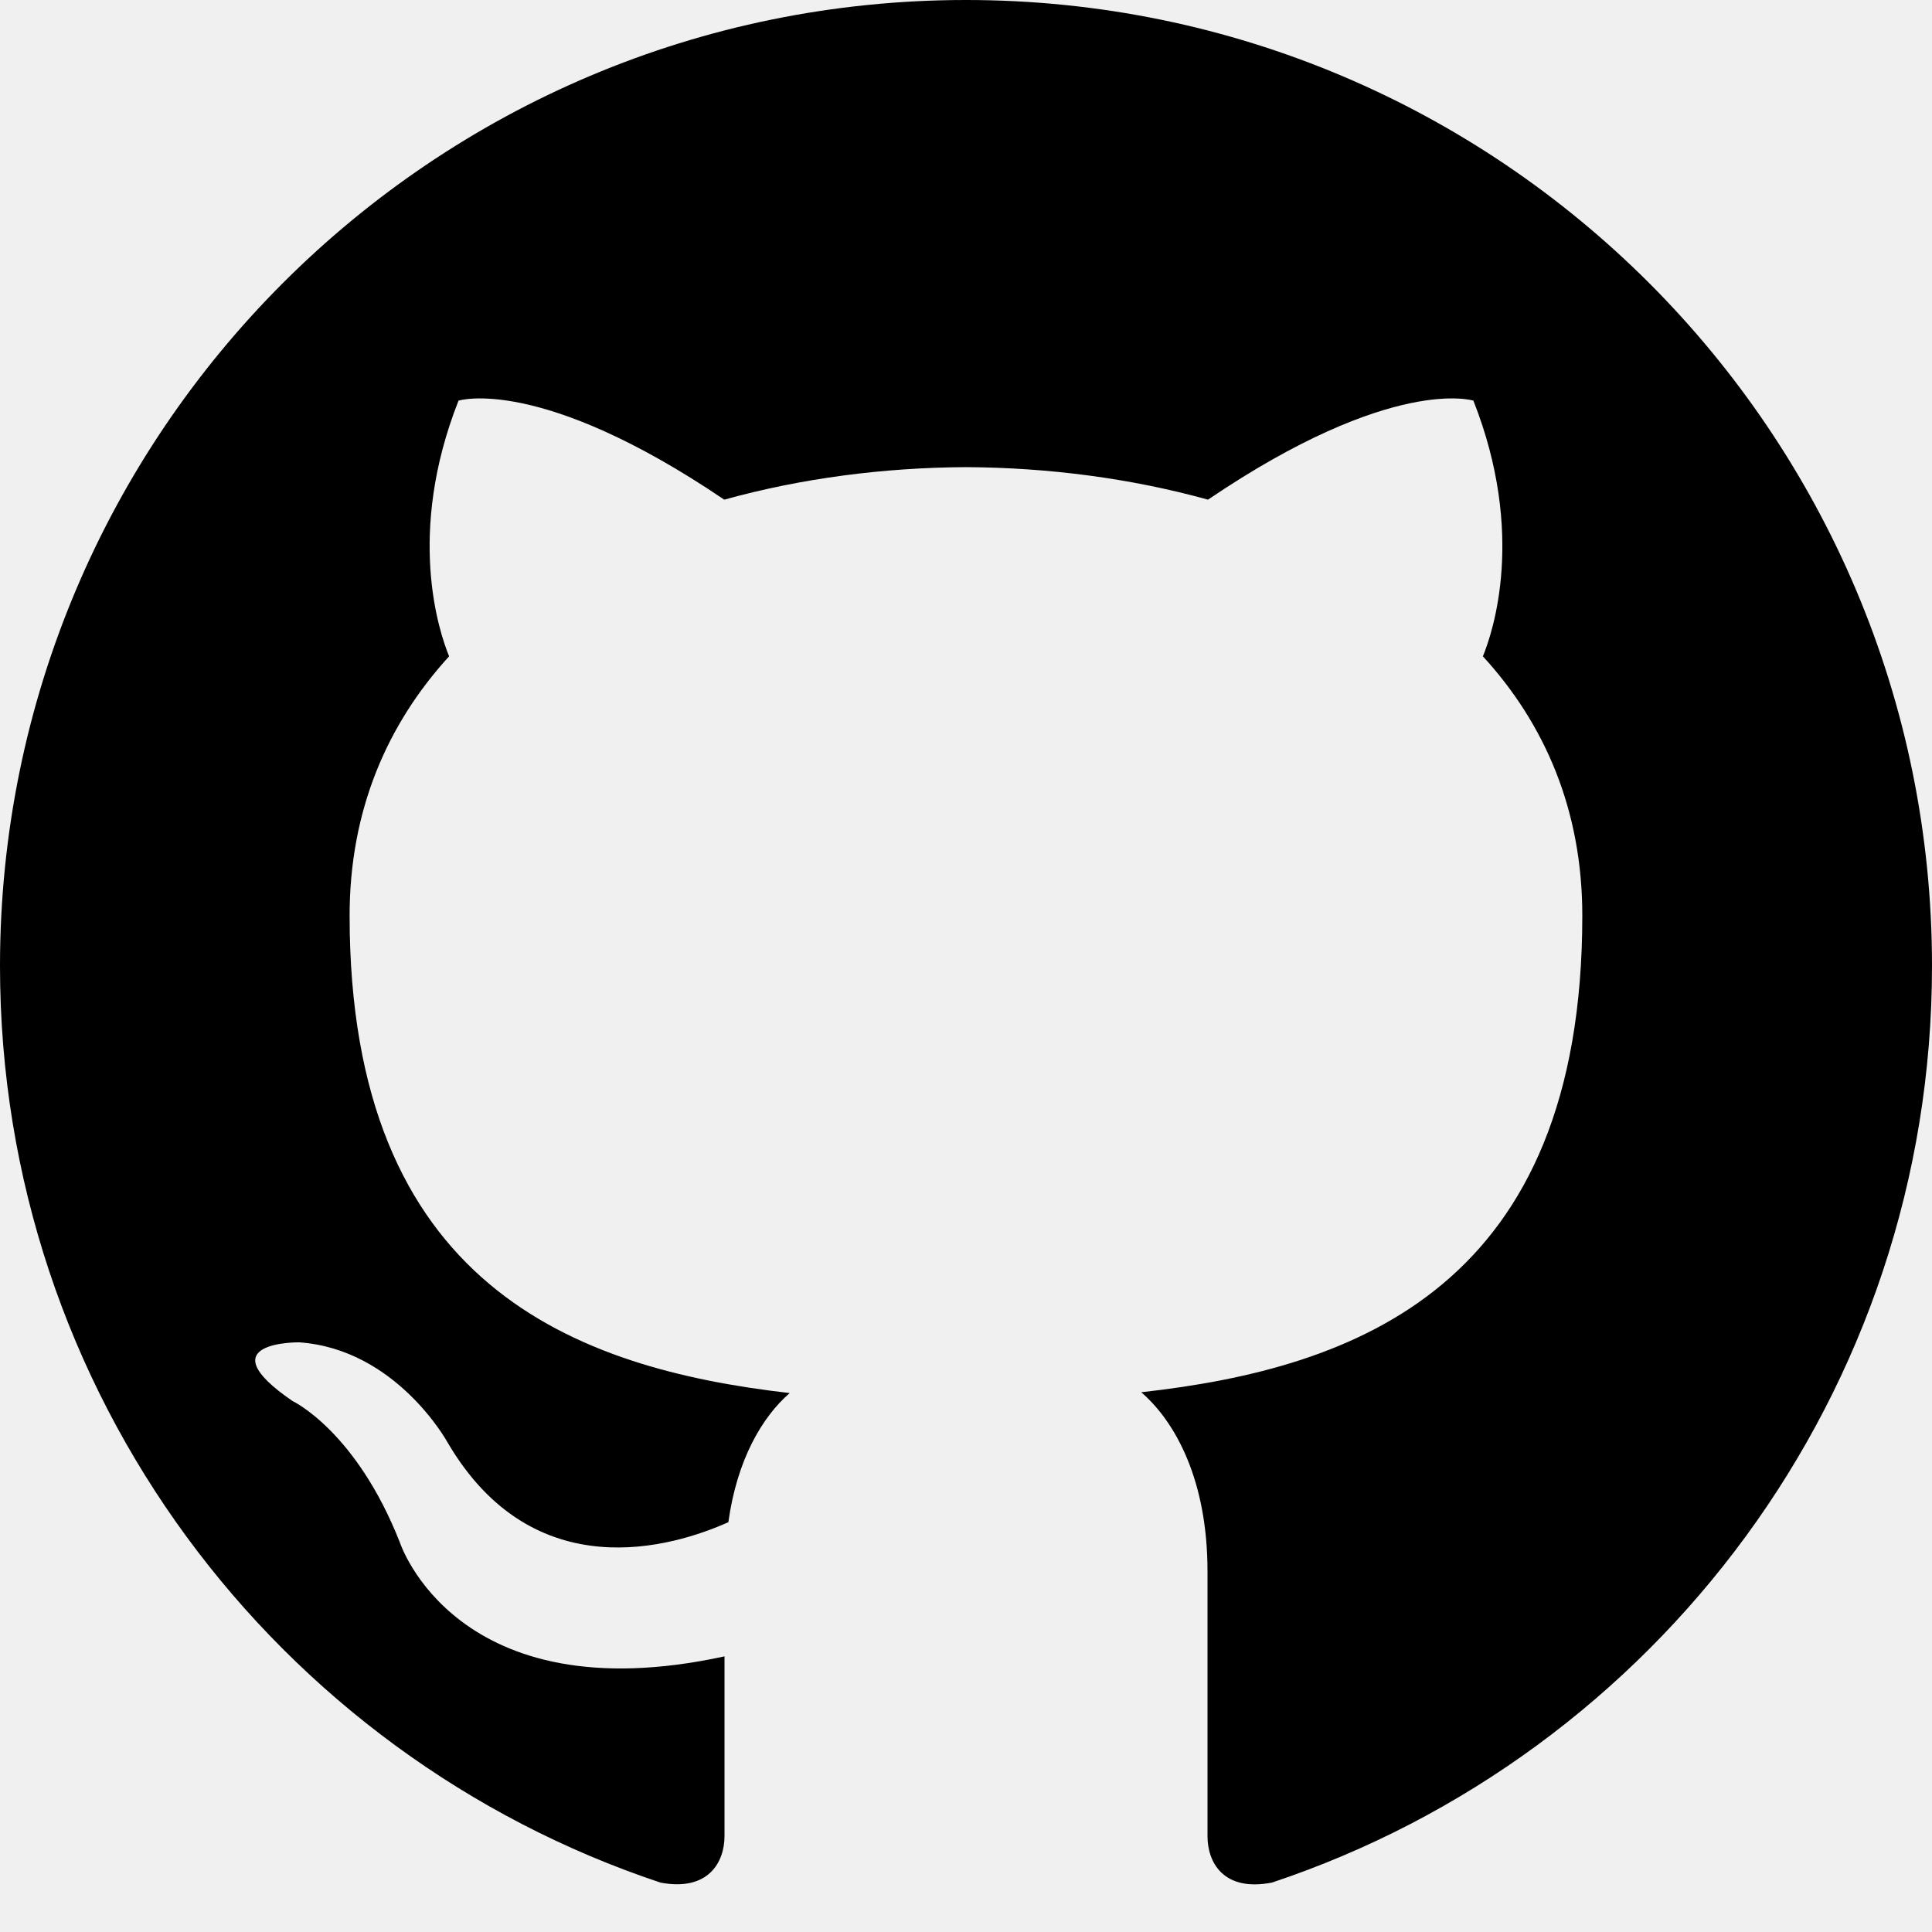
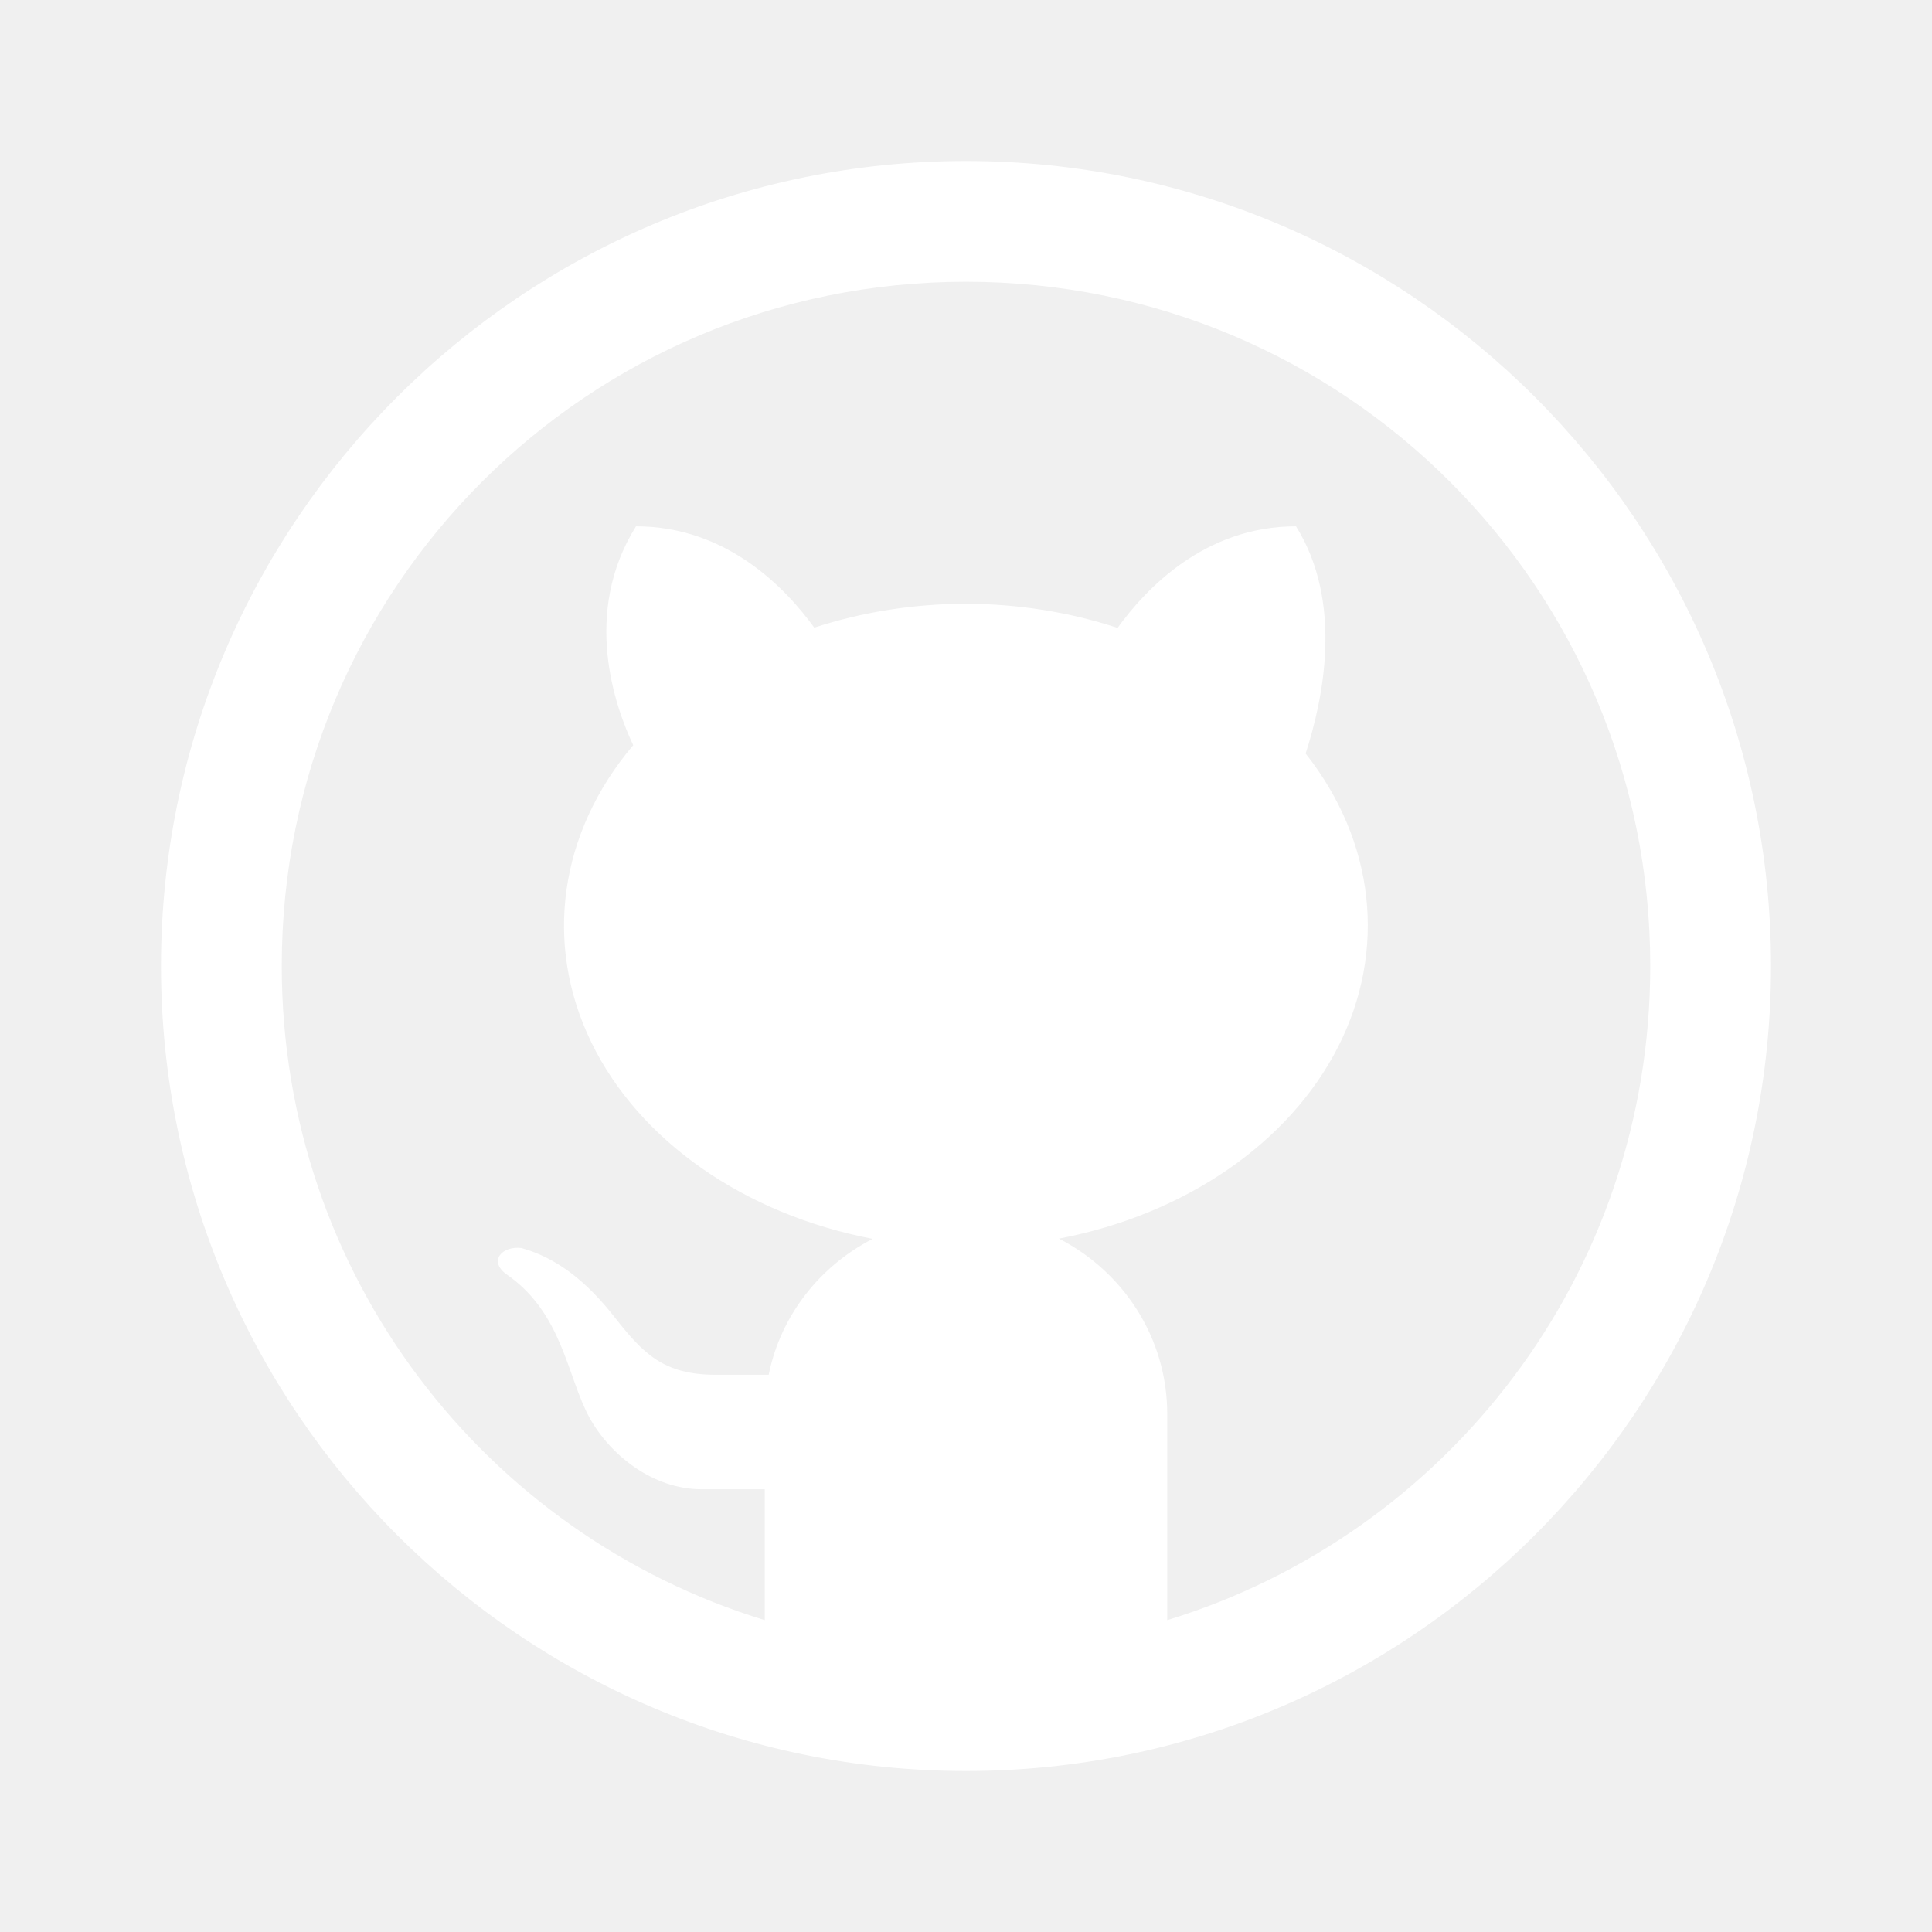
- <svg xmlns="http://www.w3.org/2000/svg" width="24" height="24" viewBox="0 0 24 24">
-   <path d="M12 0c-6.626 0-12 5.373-12 12 0 5.302 3.438 9.8 8.207 11.387.599.111.793-.261.793-.577v-2.234c-3.338.726-4.033-1.416-4.033-1.416-.546-1.387-1.333-1.756-1.333-1.756-1.089-.745.083-.729.083-.729 1.205.084 1.839 1.237 1.839 1.237 1.07 1.834 2.807 1.304 3.492.997.107-.775.418-1.305.762-1.604-2.665-.305-5.467-1.334-5.467-5.931 0-1.311.469-2.381 1.236-3.221-.124-.303-.535-1.524.117-3.176 0 0 1.008-.322 3.301 1.23.957-.266 1.983-.399 3.003-.404 1.02.005 2.047.138 3.006.404 2.291-1.552 3.297-1.23 3.297-1.23.653 1.653.242 2.874.118 3.176.77.84 1.235 1.911 1.235 3.221 0 4.609-2.807 5.624-5.479 5.921.43.372.823 1.102.823 2.222v3.293c0 .319.192.694.801.576 4.765-1.589 8.199-6.086 8.199-11.386 0-6.627-5.373-12-12-12z" />
+ <svg xmlns="http://www.w3.org/2000/svg" fill="#FFFFFF" viewBox="0 0 48 48" width="48px" height="48px">
+   <path d="M 24 4 C 12.972 4 4 12.972 4 24 C 4 35.028 12.972 44 24 44 C 35.028 44 44 35.028 44 24 C 44 12.972 35.028 4 24 4 z M 24 7 C 33.407 7 41 14.593 41 24 C 41 31.665 35.957 38.123 29 40.252 L 29 35.137 C 29 33.227 27.899 31.589 26.309 30.773 A 10 8 0 0 0 32.438 18.721 C 32.881 17.355 33.377 14.961 32.199 13.076 C 29.929 13.076 28.465 14.632 27.766 15.6 A 10 8 0 0 0 24 15 A 10 8 0 0 0 20.23 15.594 C 19.53 14.626 18.066 13.076 15.801 13.076 C 14.45 15.239 15.285 17.565 15.732 18.514 A 10 8 0 0 0 21.682 30.779 C 20.375 31.452 19.397 32.674 19.098 34.156 L 17.783 34.156 C 16.486 34.156 15.982 33.629 15.281 32.74 C 14.589 31.851 13.845 31.254 12.951 31.006 C 12.469 30.955 12.144 31.321 12.564 31.646 C 13.983 32.612 14.081 34.194 14.65 35.229 C 15.168 36.161 16.23 37 17.43 37 L 19 37 L 19 40.252 C 12.043 38.123 7 31.665 7 24 C 7 14.593 14.593 7 24 7 z" />
</svg>
